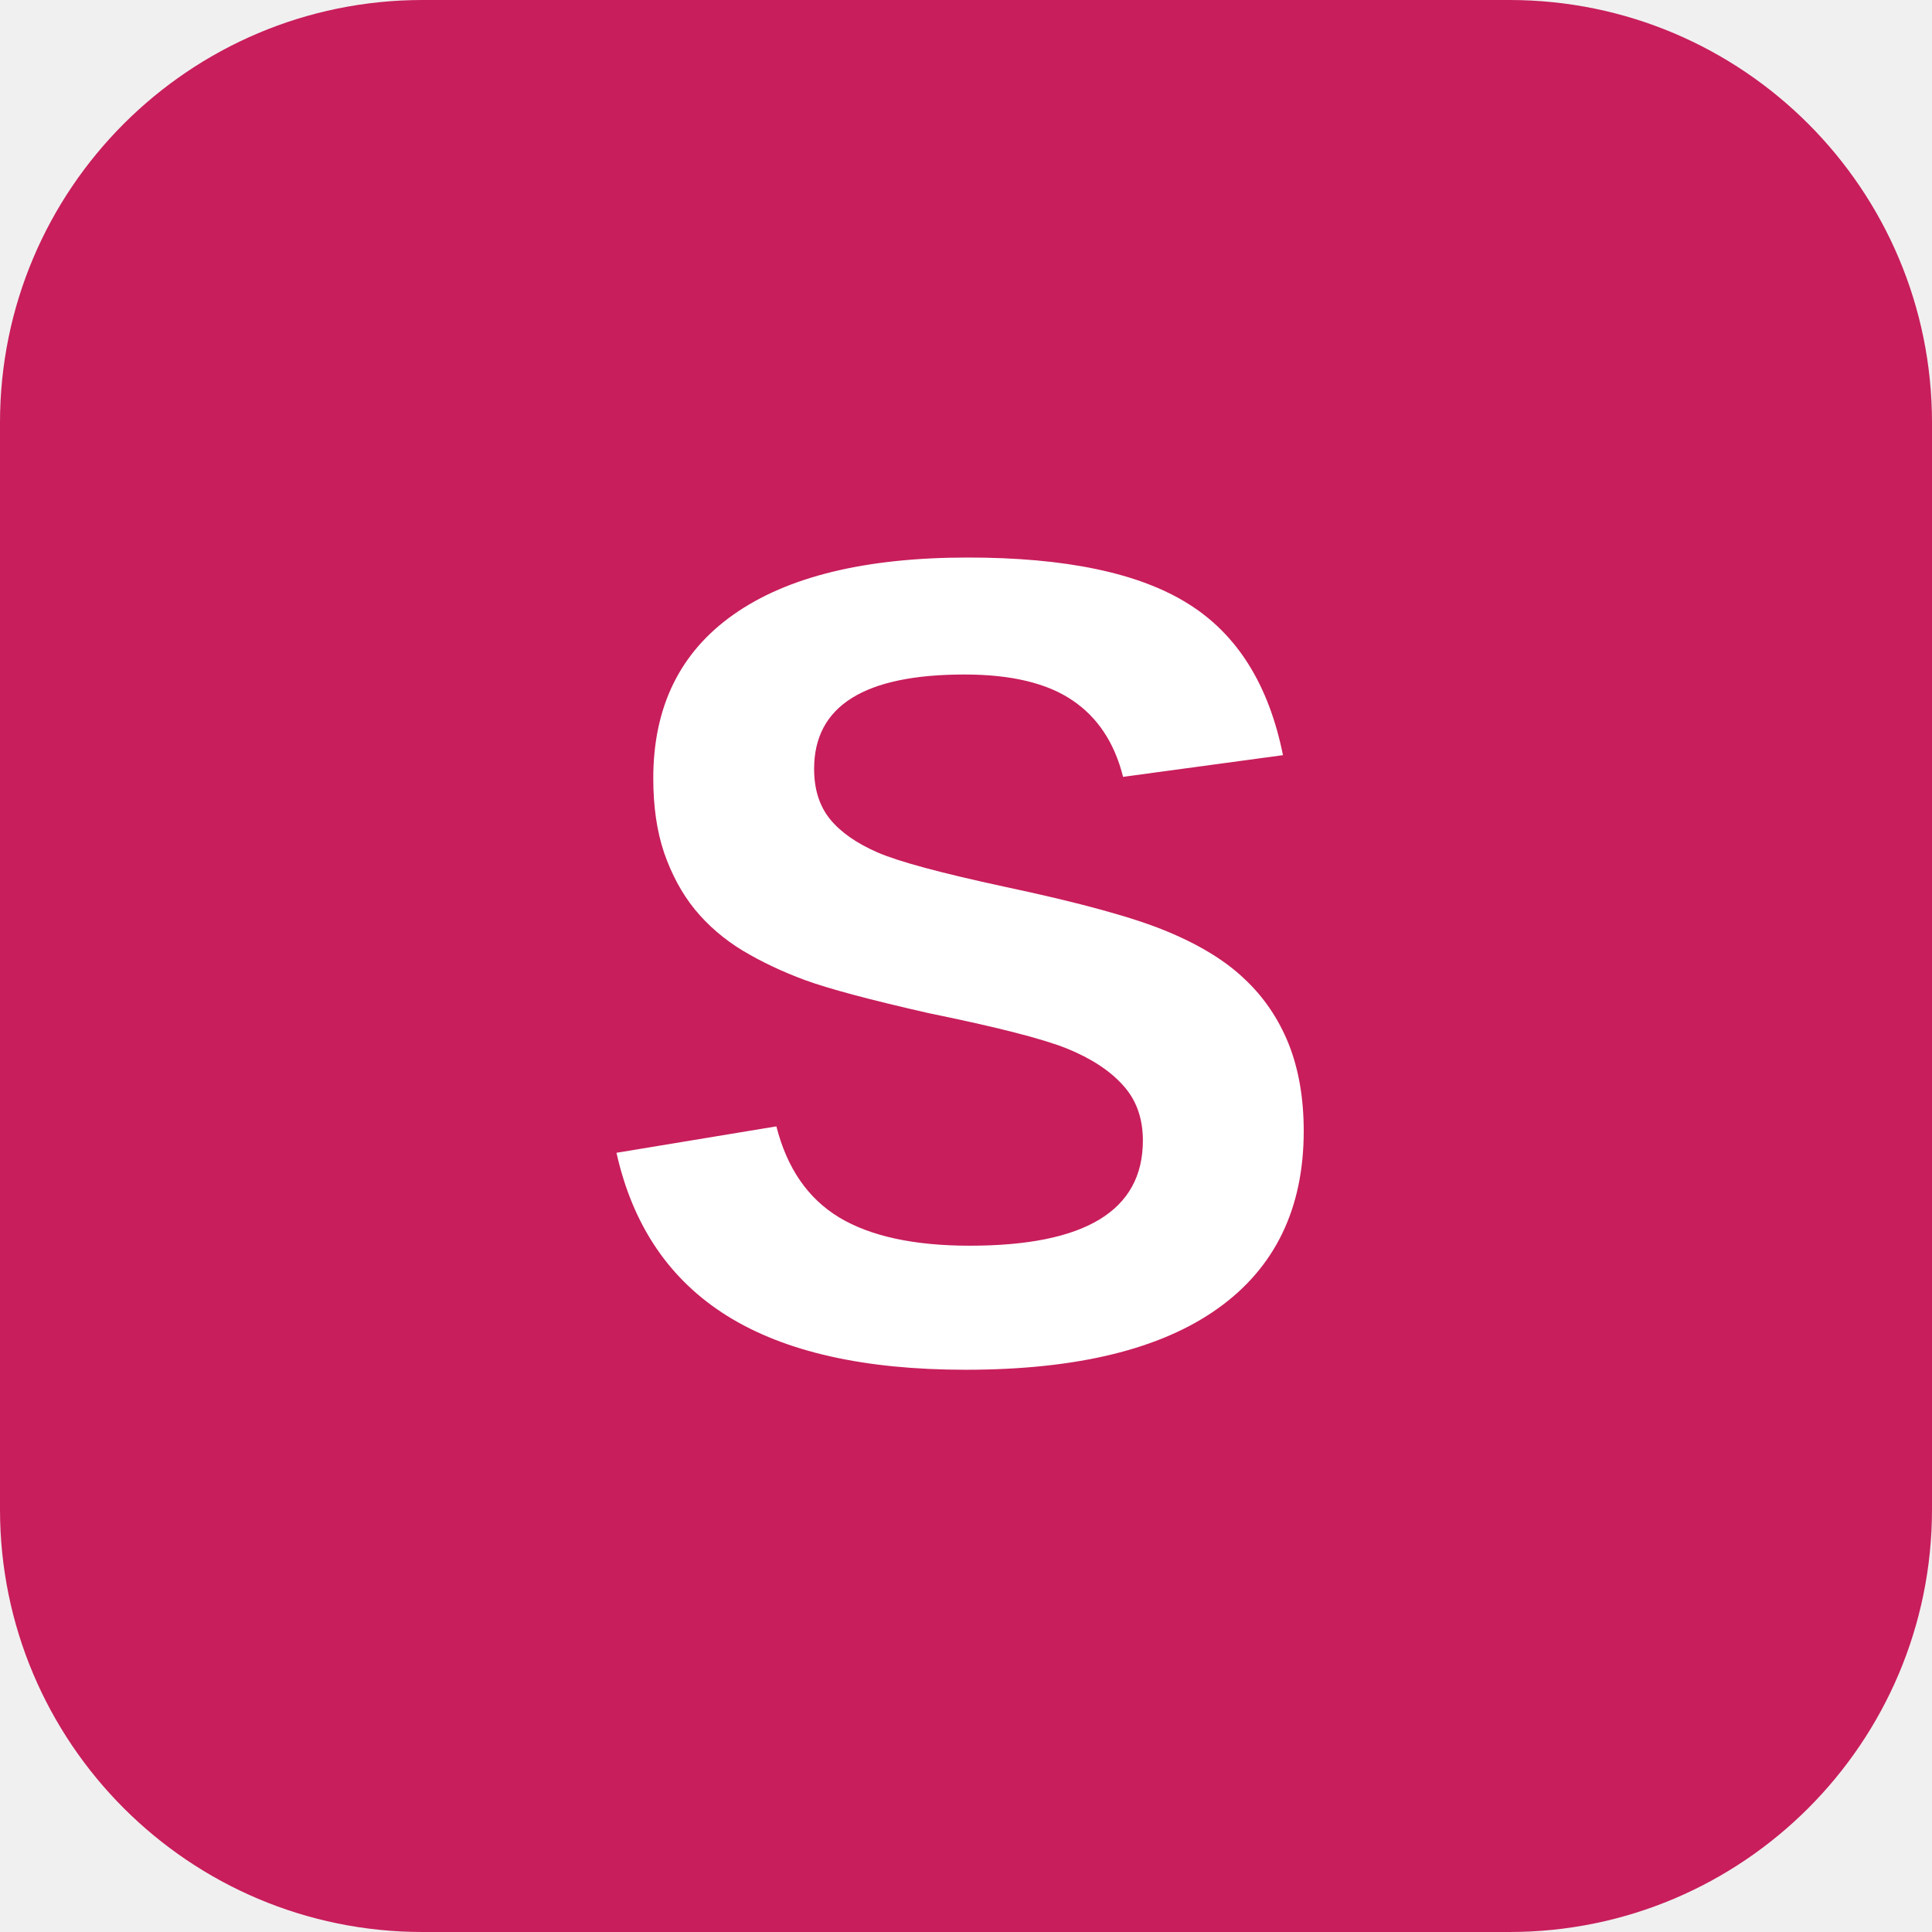
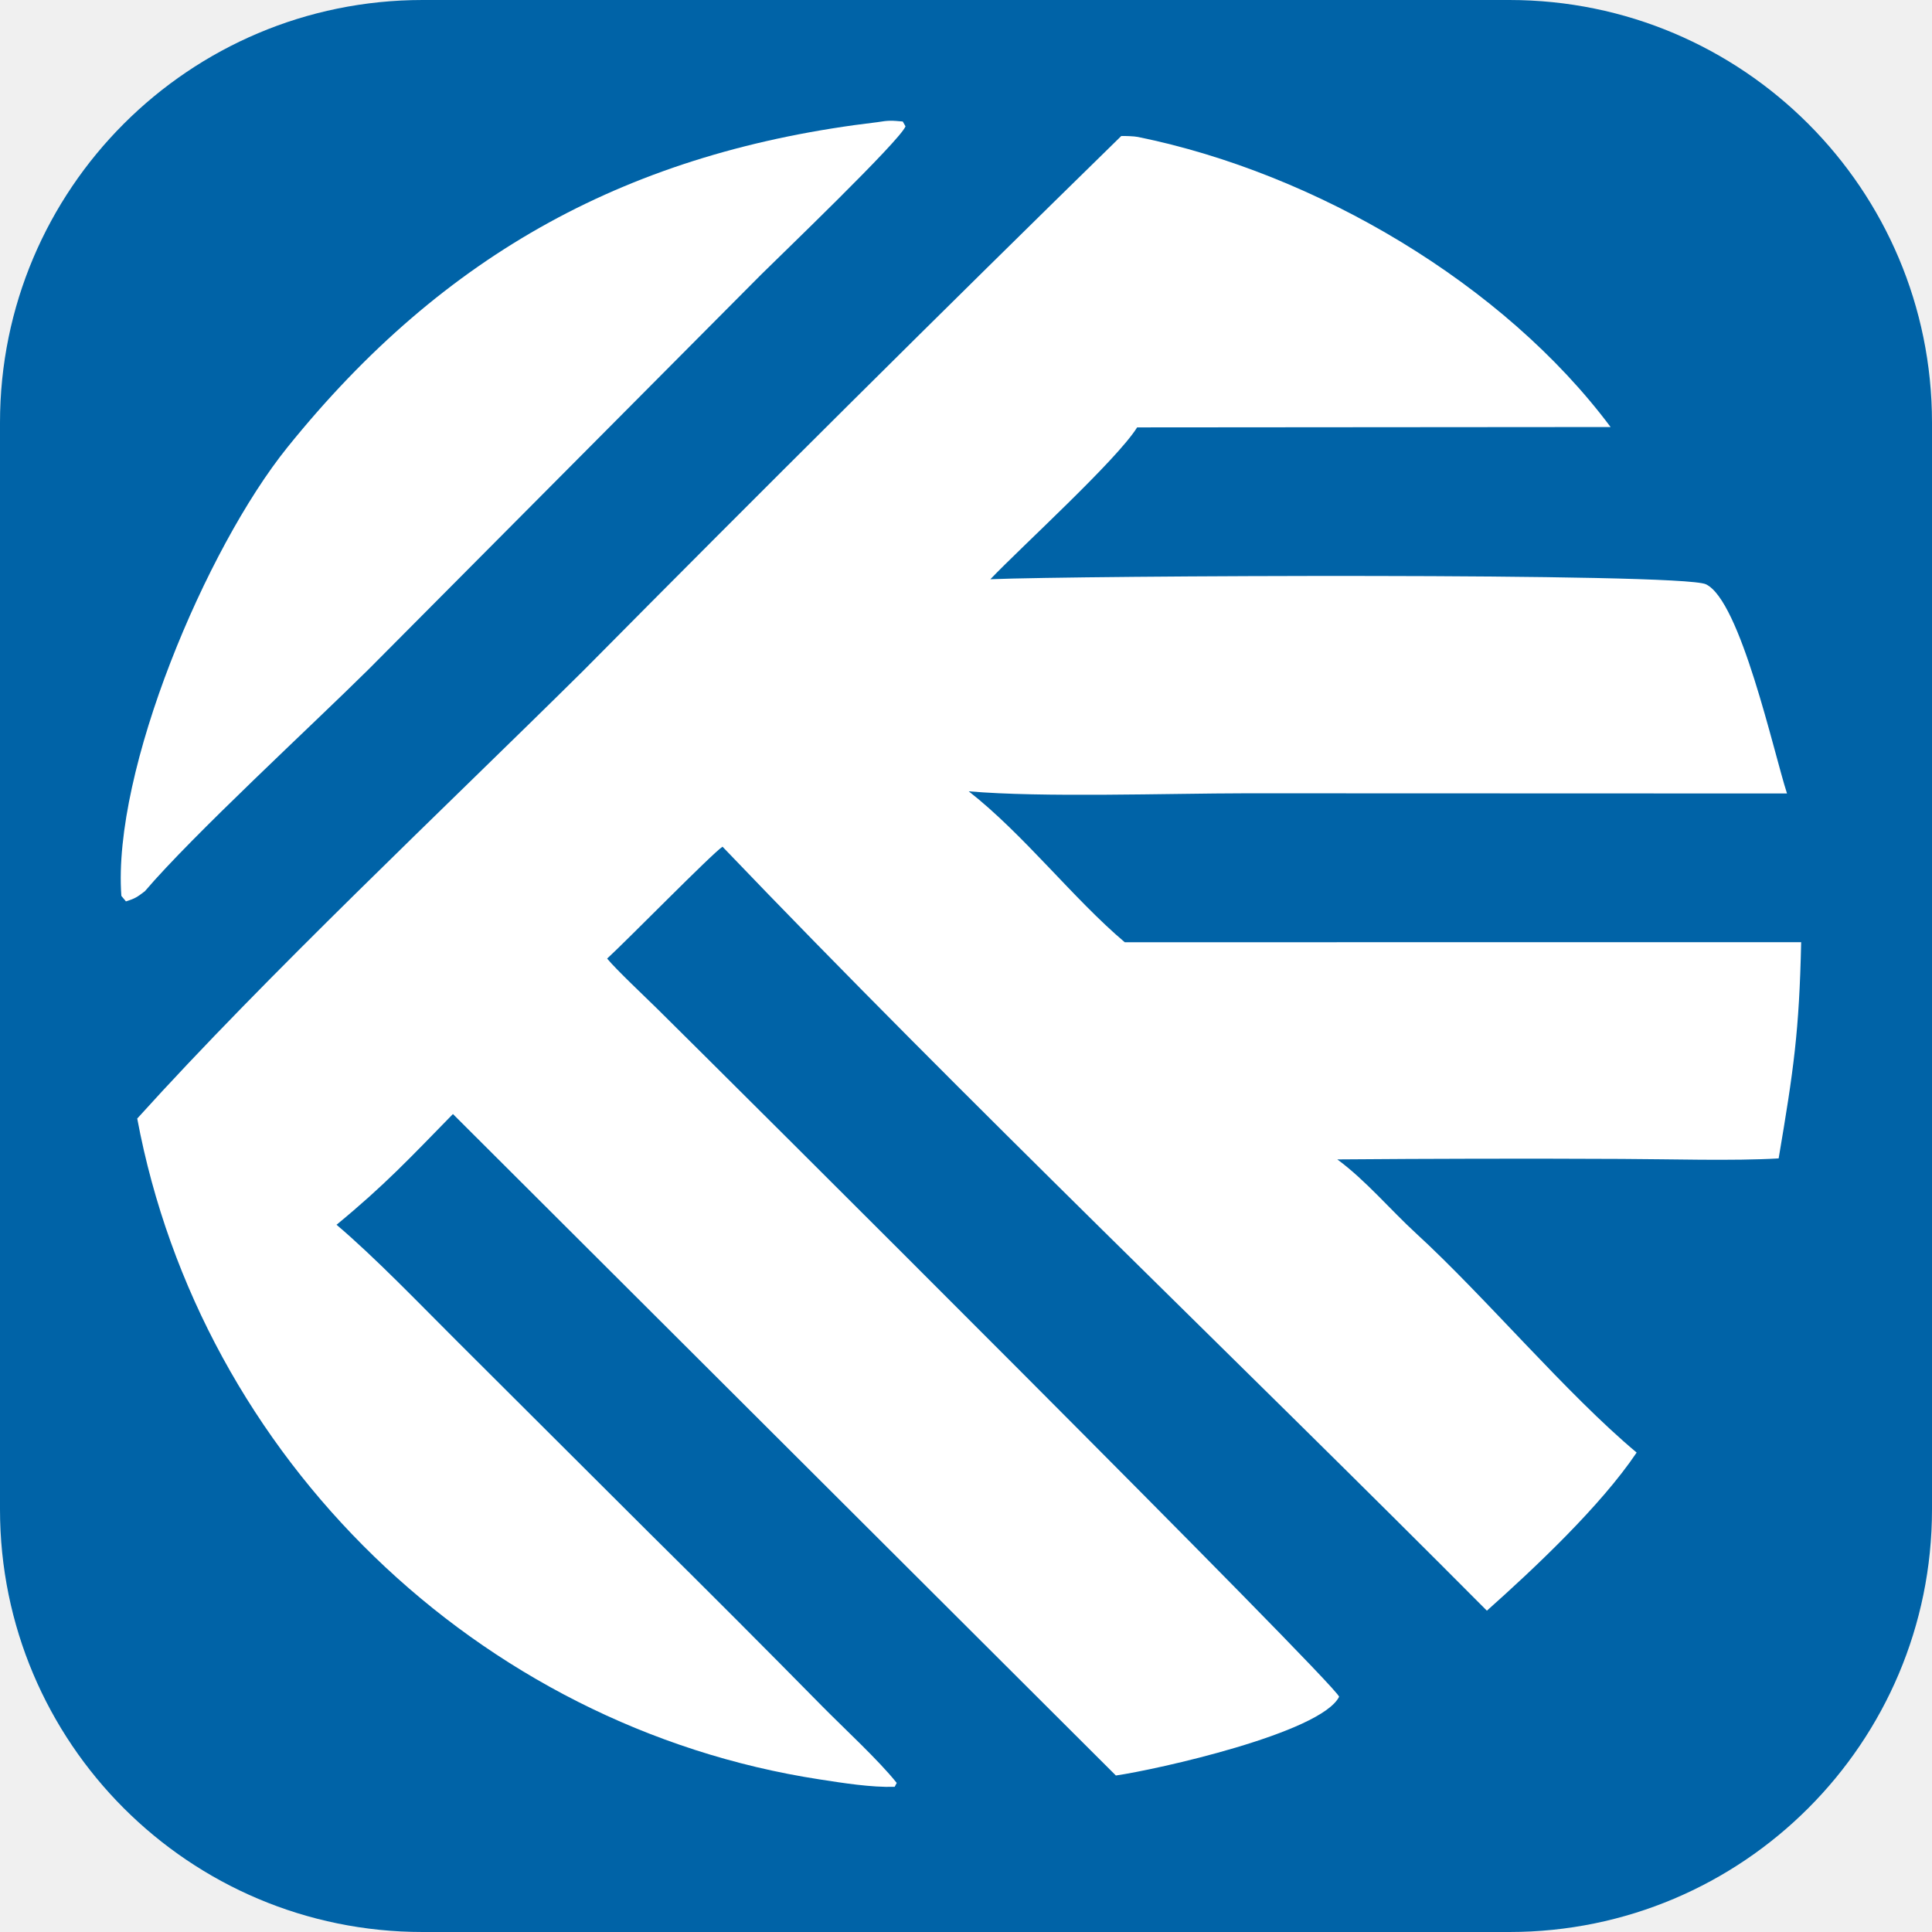
<svg xmlns="http://www.w3.org/2000/svg" viewBox="0 0 64 64">
-   <rect width="64" height="64" rx="14" fill="#c81e5b" />
-   <text x="32" y="45" font-family="Arial, Helvetica, sans-serif" font-size="38" font-weight="700" fill="#ffffff" text-anchor="middle">S</text>
+   <rect width="64" height="64" rx="14" fill="#0063A7" />
+   <g transform="translate(4,4) scale(1)">
+     <path d="M33.144 0.505C33.283 0.503 33.569 0.511 33.696 0.537C39.602 1.737 45.818 5.41 49.353 10.146L33.669 10.158C32.986 11.248 29.846 14.1 28.807 15.188C31.67 15.068 51.667 14.964 52.508 15.354C53.655 15.887 54.755 20.926 55.197 22.285L37.291 22.279C34.658 22.282 30.521 22.425 28.09 22.213C29.916 23.643 31.553 25.771 33.259 27.213L55.666 27.211C55.601 30.177 55.418 31.428 54.92 34.374C53.423 34.463 51.255 34.395 49.711 34.391C46.574 34.376 43.437 34.382 40.3 34.407C41.239 35.097 42.057 36.075 42.907 36.855C45.2 38.958 47.903 42.185 50.216 44.118C49.023 45.891 46.821 47.961 45.255 49.356C36.958 41.012 28.025 32.502 19.934 24.048C19.596 24.266 16.755 27.167 16.112 27.754C16.42 28.129 17.382 29.031 17.769 29.414C20.01 31.626 40.257 51.79 40.36 52.207C39.752 53.412 34.304 54.623 32.965 54.816L11.004 32.904C9.566 34.374 8.749 35.254 7.148 36.572C8.431 37.659 9.933 39.228 11.145 40.435L17.515 46.788C19.432 48.683 21.337 50.592 23.228 52.513C23.946 53.242 25.114 54.316 25.705 55.062L25.637 55.191C24.851 55.213 23.935 55.066 23.151 54.945C11.838 53.207 2.65 44.292 0.546 33.053C4.801 28.341 10.725 22.77 15.322 18.218C21.215 12.267 27.156 6.362 33.144 0.505Z" fill="white" />
+     <path d="M25.065 0.047C25.439 -0.016 25.538 -0.008 25.905 0.025L25.996 0.185C25.823 0.653 21.775 4.536 21.216 5.093L8.204 18.178C6.312 20.052 2.395 23.653 0.799 25.523C0.537 25.72 0.483 25.762 0.172 25.86L0.02 25.677C-0.28 21.526 2.823 14.166 5.521 10.818C10.728 4.357 16.909 1.011 25.065 0.047Z" fill="white" />
+   </g>
</svg>
